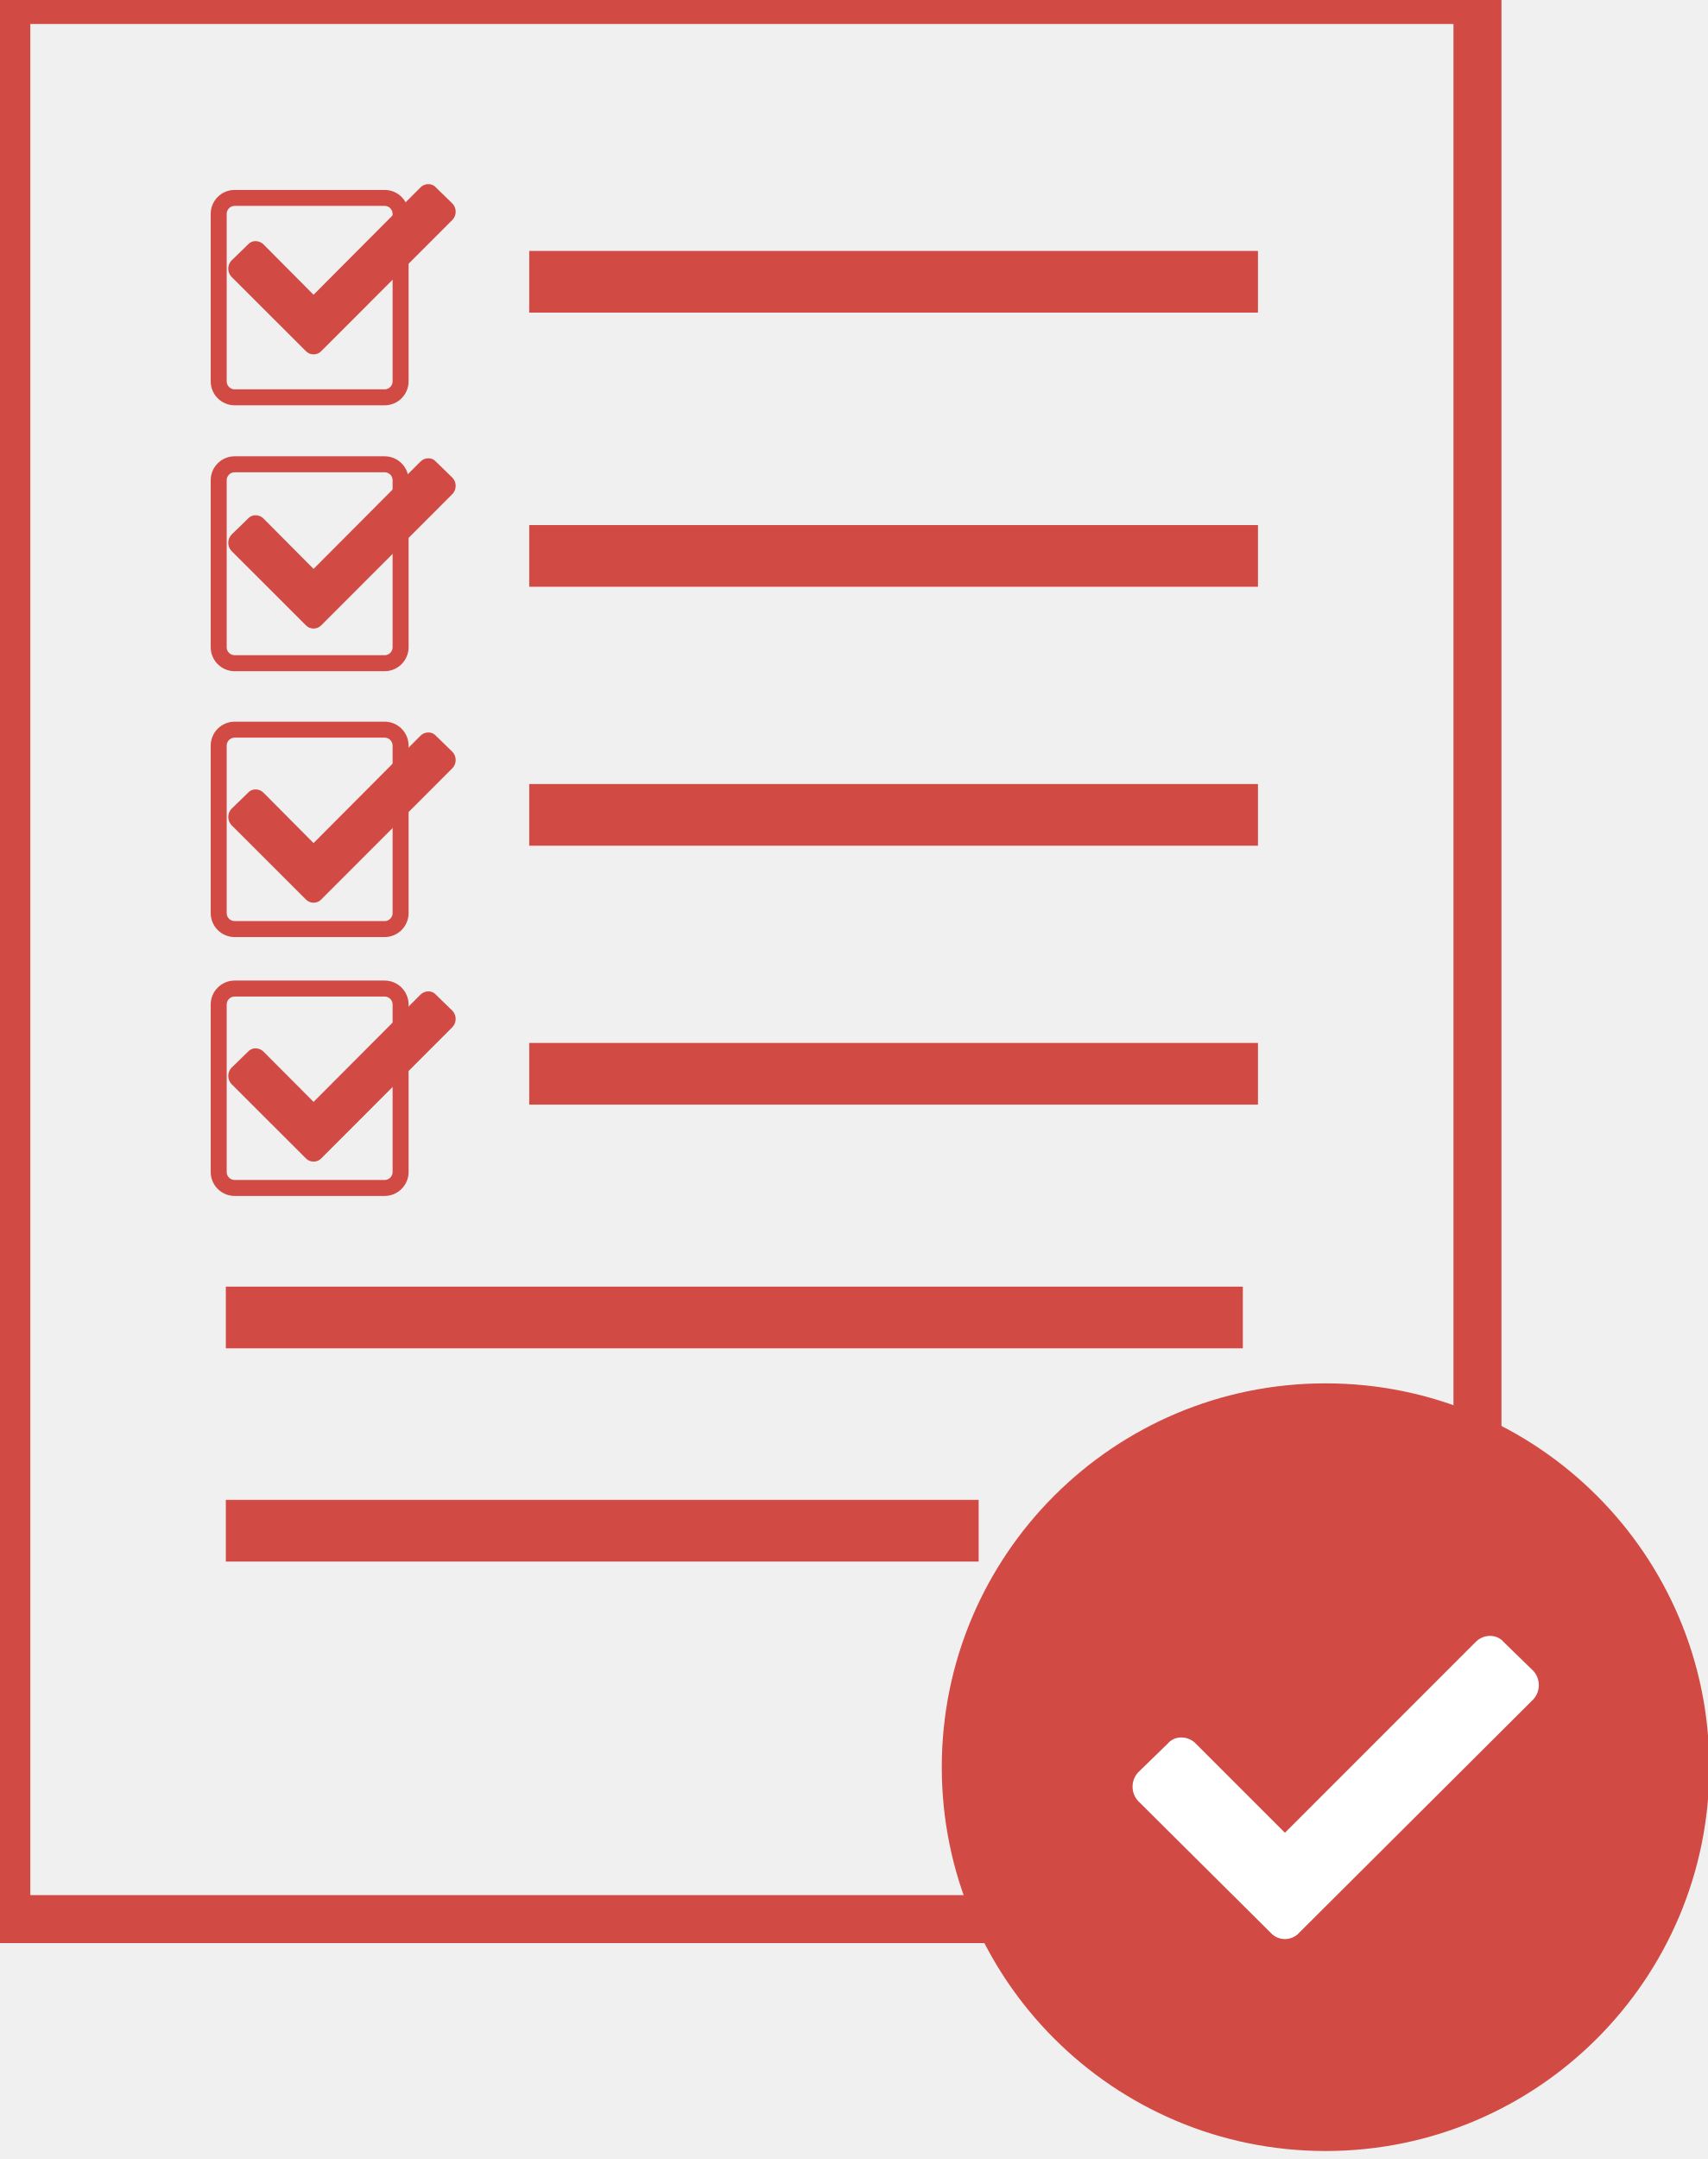
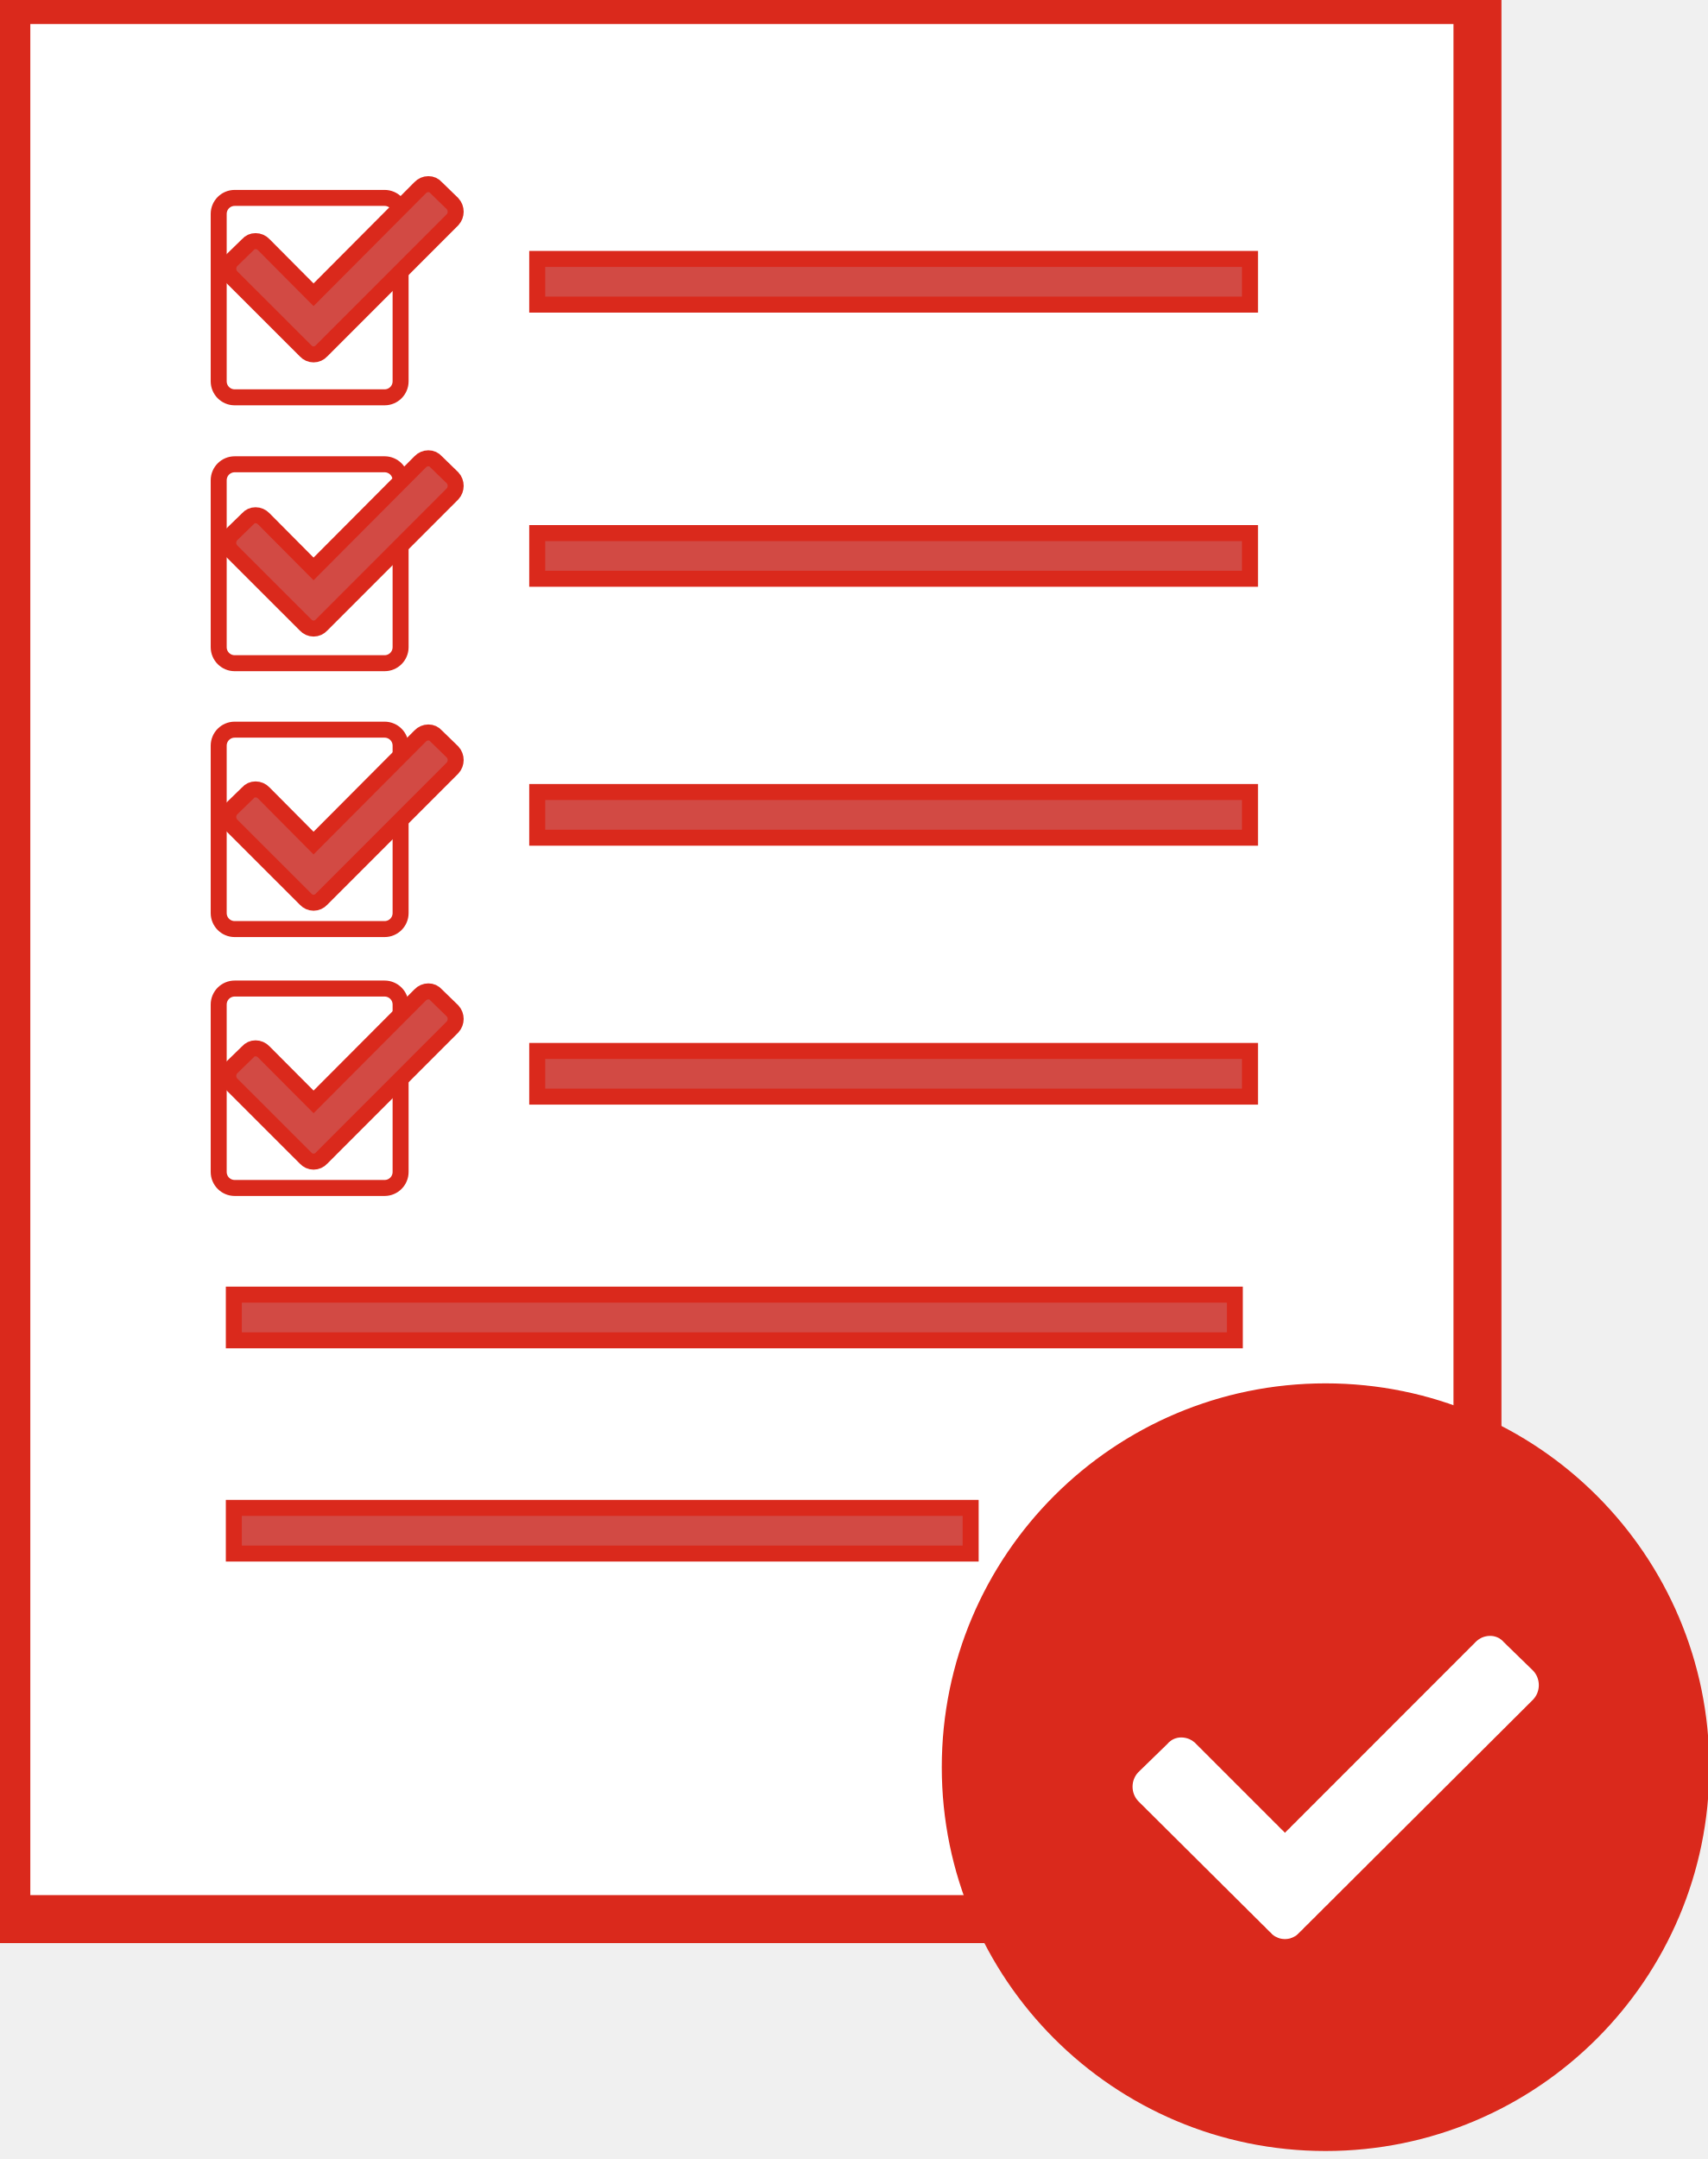
<svg xmlns="http://www.w3.org/2000/svg" width="106" height="134" viewBox="0 0 106 135">
  <defs>
-     <style>.cls-2{fill:none}.cls-2,.cls-5{stroke:#d24a44;stroke-width:1px}.cls-5,.cls-6{fill:#d24a44;fill-rule:evenodd}</style>
+     <style>.cls-2,.cls-5{fill:#fff;stroke:#da291c;stroke-width:1px}.cls-5{fill-rule:evenodd;fill:#d24a44}</style>
  </defs>
-   <path stroke-width="3" stroke="#d24a44" fill="none" d="M0 0h92v120H0z" />
+   <path stroke-width="3" stroke="#da291c" fill="#fff" d="M0 0h92v120H0z" />
  <rect id="Rounded_Rectangle_4" data-name="Rounded Rectangle 4" class="cls-2" x="13.281" y="12.375" width="11.375" height="12.469" rx="1" ry="1" />
  <rect id="Rounded_Rectangle_4_copy" data-name="Rounded Rectangle 4 copy" class="cls-2" x="13.281" y="29.031" width="11.375" height="12.438" rx="1" ry="1" />
  <rect id="Rounded_Rectangle_4_copy_2" data-name="Rounded Rectangle 4 copy 2" class="cls-2" x="13.281" y="45.625" width="11.375" height="12.469" rx="1" ry="1" />
-   <circle id="Ellipse_3_copy" data-name="Ellipse 3 copy" cx="82.5" cy="110.5" r="23.5" fill="#d24a44" stroke="#d24a44" />
+   <circle id="Ellipse_3_copy" data-name="Ellipse 3 copy" cx="82.5" cy="110.5" r="23.5" fill="#da291c" stroke="#da291c" />
  <path id="_copy_4" data-name=" copy 4" d="M79.066 120.851a1.2 1.2 0 0 0 1.786 0l14.638-14.589a1.322 1.322 0 0 0 0-1.786l-1.836-1.786a1.105 1.105 0 0 0-.868-.4 1.259 1.259 0 0 0-.918.4L79.96 114.6l-5.56-5.559a1.263 1.263 0 0 0-.918-.4 1.108 1.108 0 0 0-.868.4l-1.836 1.786a1.323 1.323 0 0 0 0 1.787z" fill-rule="evenodd" fill="#fff" />
  <path class="cls-5" d="M33.2 19.047V16.19h44.573v2.857H33.2z" />
  <path id="Shape_5_copy" data-name="Shape 5 copy" class="cls-5" d="M33.2 36.19v-2.857h44.573v2.857H33.2z" />
  <path id="Shape_5_copy_2" data-name="Shape 5 copy 2" class="cls-5" d="M33.2 52.381v-2.857h44.573v2.857H33.2z" />
  <rect id="Rounded_Rectangle_4_copy_3" data-name="Rounded Rectangle 4 copy 3" class="cls-2" x="13.281" y="61.813" width="11.375" height="12.469" rx="1" ry="1" />
-   <path id="_" data-name="" class="cls-6" d="M18.714 21.937a.672.672 0 0 0 1 0l8.194-8.2a.745.745 0 0 0 0-1l-1.028-1a.619.619 0 0 0-.486-.223.7.7 0 0 0-.514.223l-6.667 6.694L16.1 15.3a.7.7 0 0 0-.514-.223.618.618 0 0 0-.486.223l-1.028 1a.746.746 0 0 0 0 1z" />
-   <path id="_copy" data-name=" copy" class="cls-6" d="M18.714 39.08a.672.672 0 0 0 1 0l8.194-8.2a.745.745 0 0 0 0-1l-1.028-1a.618.618 0 0 0-.486-.223.7.7 0 0 0-.514.223l-6.667 6.694-3.113-3.133a.7.7 0 0 0-.514-.223.618.618 0 0 0-.486.223l-1.028 1a.745.745 0 0 0 0 1z" />
-   <path id="_copy_2" data-name=" copy 2" class="cls-6" d="M18.714 56.223a.672.672 0 0 0 1 0l8.194-8.2a.745.745 0 0 0 0-1l-1.028-1a.619.619 0 0 0-.486-.223.7.7 0 0 0-.514.223l-6.667 6.694-3.113-3.133a.7.7 0 0 0-.514-.223.618.618 0 0 0-.486.223l-1.028 1a.746.746 0 0 0 0 1z" />
-   <path id="_copy_3" data-name=" copy 3" class="cls-6" d="M18.714 72.413a.672.672 0 0 0 1 0l8.194-8.2a.745.745 0 0 0 0-1l-1.028-1a.618.618 0 0 0-.486-.223.7.7 0 0 0-.514.223L19.214 68.9 16.1 65.775a.7.7 0 0 0-.514-.223.618.618 0 0 0-.486.223l-1.028 1a.746.746 0 0 0 0 1z" />
+   <path id="_" data-name="" class="cls-5" d="M18.714 21.937a.672.672 0 0 0 1 0l8.194-8.2a.745.745 0 0 0 0-1l-1.028-1a.618.618 0 0 0-.486-.223.7.7 0 0 0-.514.223l-6.667 6.694L16.1 15.3a.7.7 0 0 0-.514-.223.618.618 0 0 0-.486.223l-1.028 1a.746.746 0 0 0 0 1z" />
+   <path id="_copy" data-name=" copy" class="cls-5" d="M18.714 39.08a.672.672 0 0 0 1 0l8.194-8.2a.745.745 0 0 0 0-1l-1.028-1a.618.618 0 0 0-.486-.223.7.7 0 0 0-.514.223l-6.667 6.694-3.113-3.133a.7.7 0 0 0-.514-.223.618.618 0 0 0-.486.223l-1.028 1a.745.745 0 0 0 0 1z" />
+   <path id="_copy_2" data-name=" copy 2" class="cls-5" d="M18.714 56.223a.672.672 0 0 0 1 0l8.194-8.2a.745.745 0 0 0 0-1l-1.028-1a.619.619 0 0 0-.486-.223.7.7 0 0 0-.514.223l-6.667 6.694-3.113-3.133a.7.7 0 0 0-.514-.223.618.618 0 0 0-.486.223l-1.028 1a.746.746 0 0 0 0 1z" />
+   <path id="_copy_3" data-name=" copy 3" class="cls-5" d="M18.714 72.413a.672.672 0 0 0 1 0l8.194-8.2a.745.745 0 0 0 0-1l-1.028-1a.618.618 0 0 0-.486-.223.7.7 0 0 0-.514.223L19.214 68.9 16.1 65.775a.7.7 0 0 0-.514-.223.618.618 0 0 0-.486.223l-1.028 1a.746.746 0 0 0 0 1z" />
  <path id="Shape_5_copy_3" data-name="Shape 5 copy 3" class="cls-5" d="M33.2 68.571v-2.857h44.573v2.857H33.2z" />
  <path id="Shape_5_copy_4" data-name="Shape 5 copy 4" class="cls-5" d="M14.227 83.809v-2.857h62.6v2.857h-62.6z" />
  <path id="Shape_5_copy_5" data-name="Shape 5 copy 5" class="cls-5" d="M14.227 97.143v-2.857h46.079v2.857H14.227z" />
</svg>
